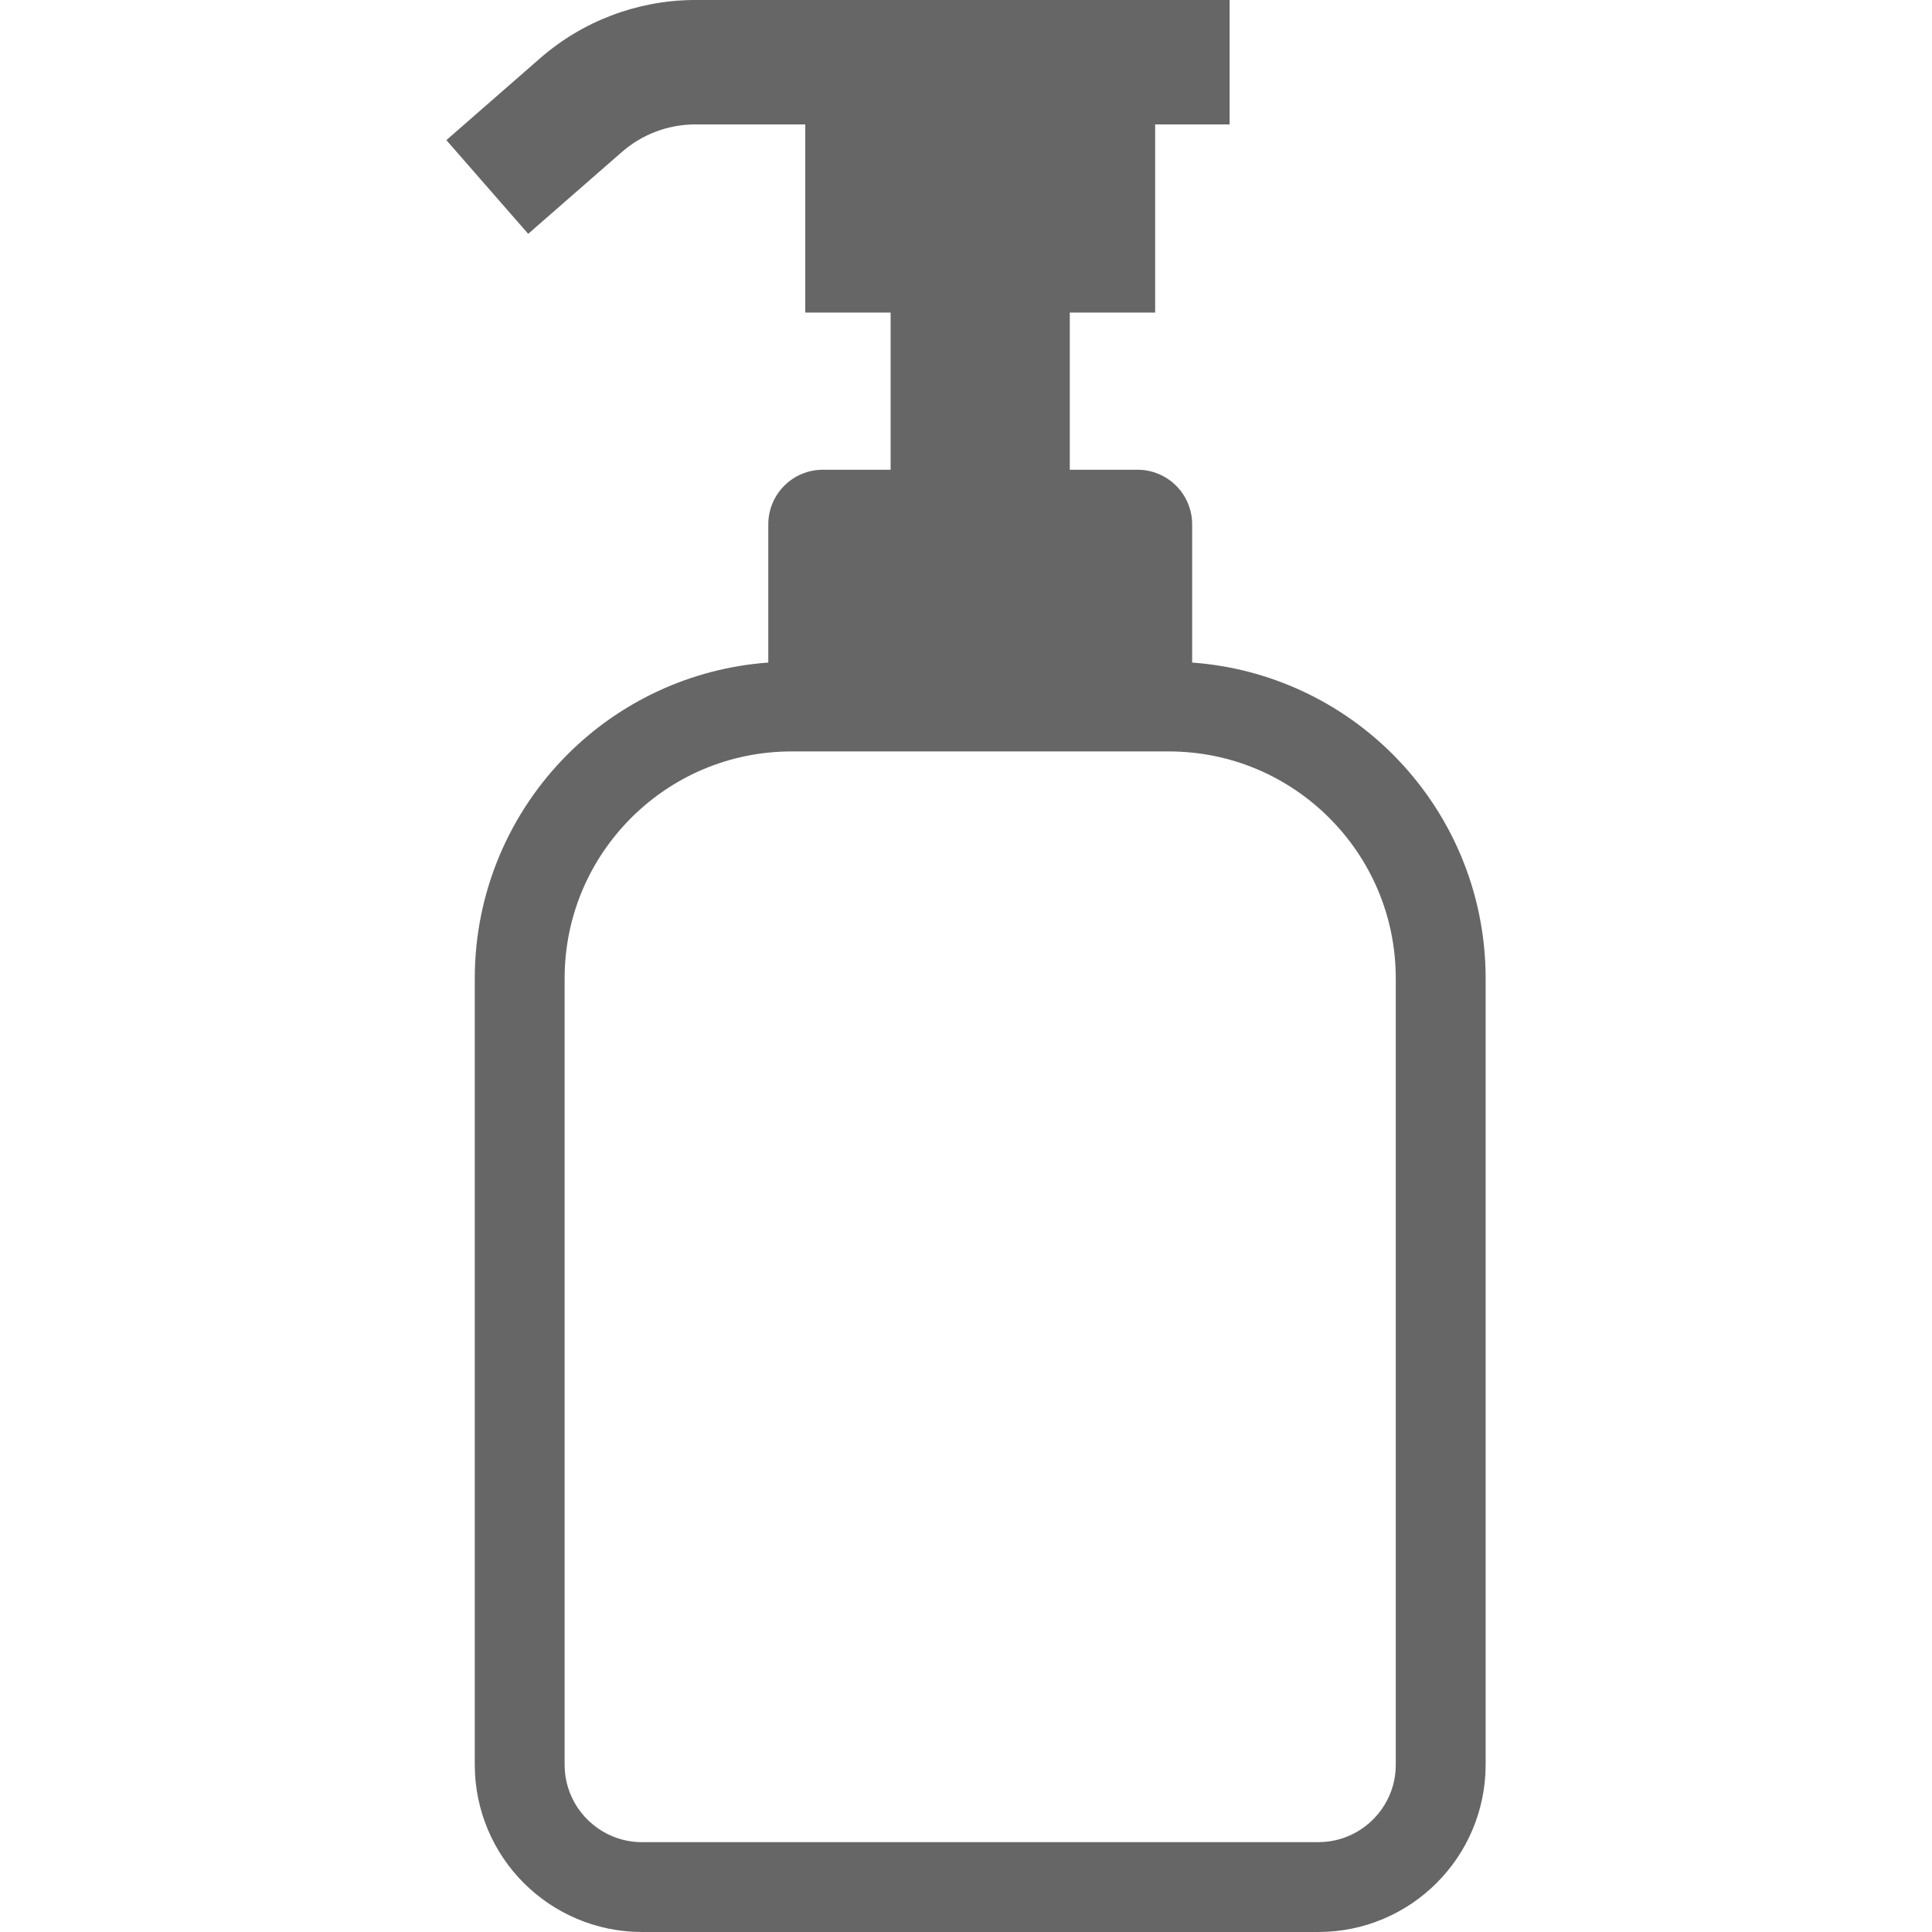
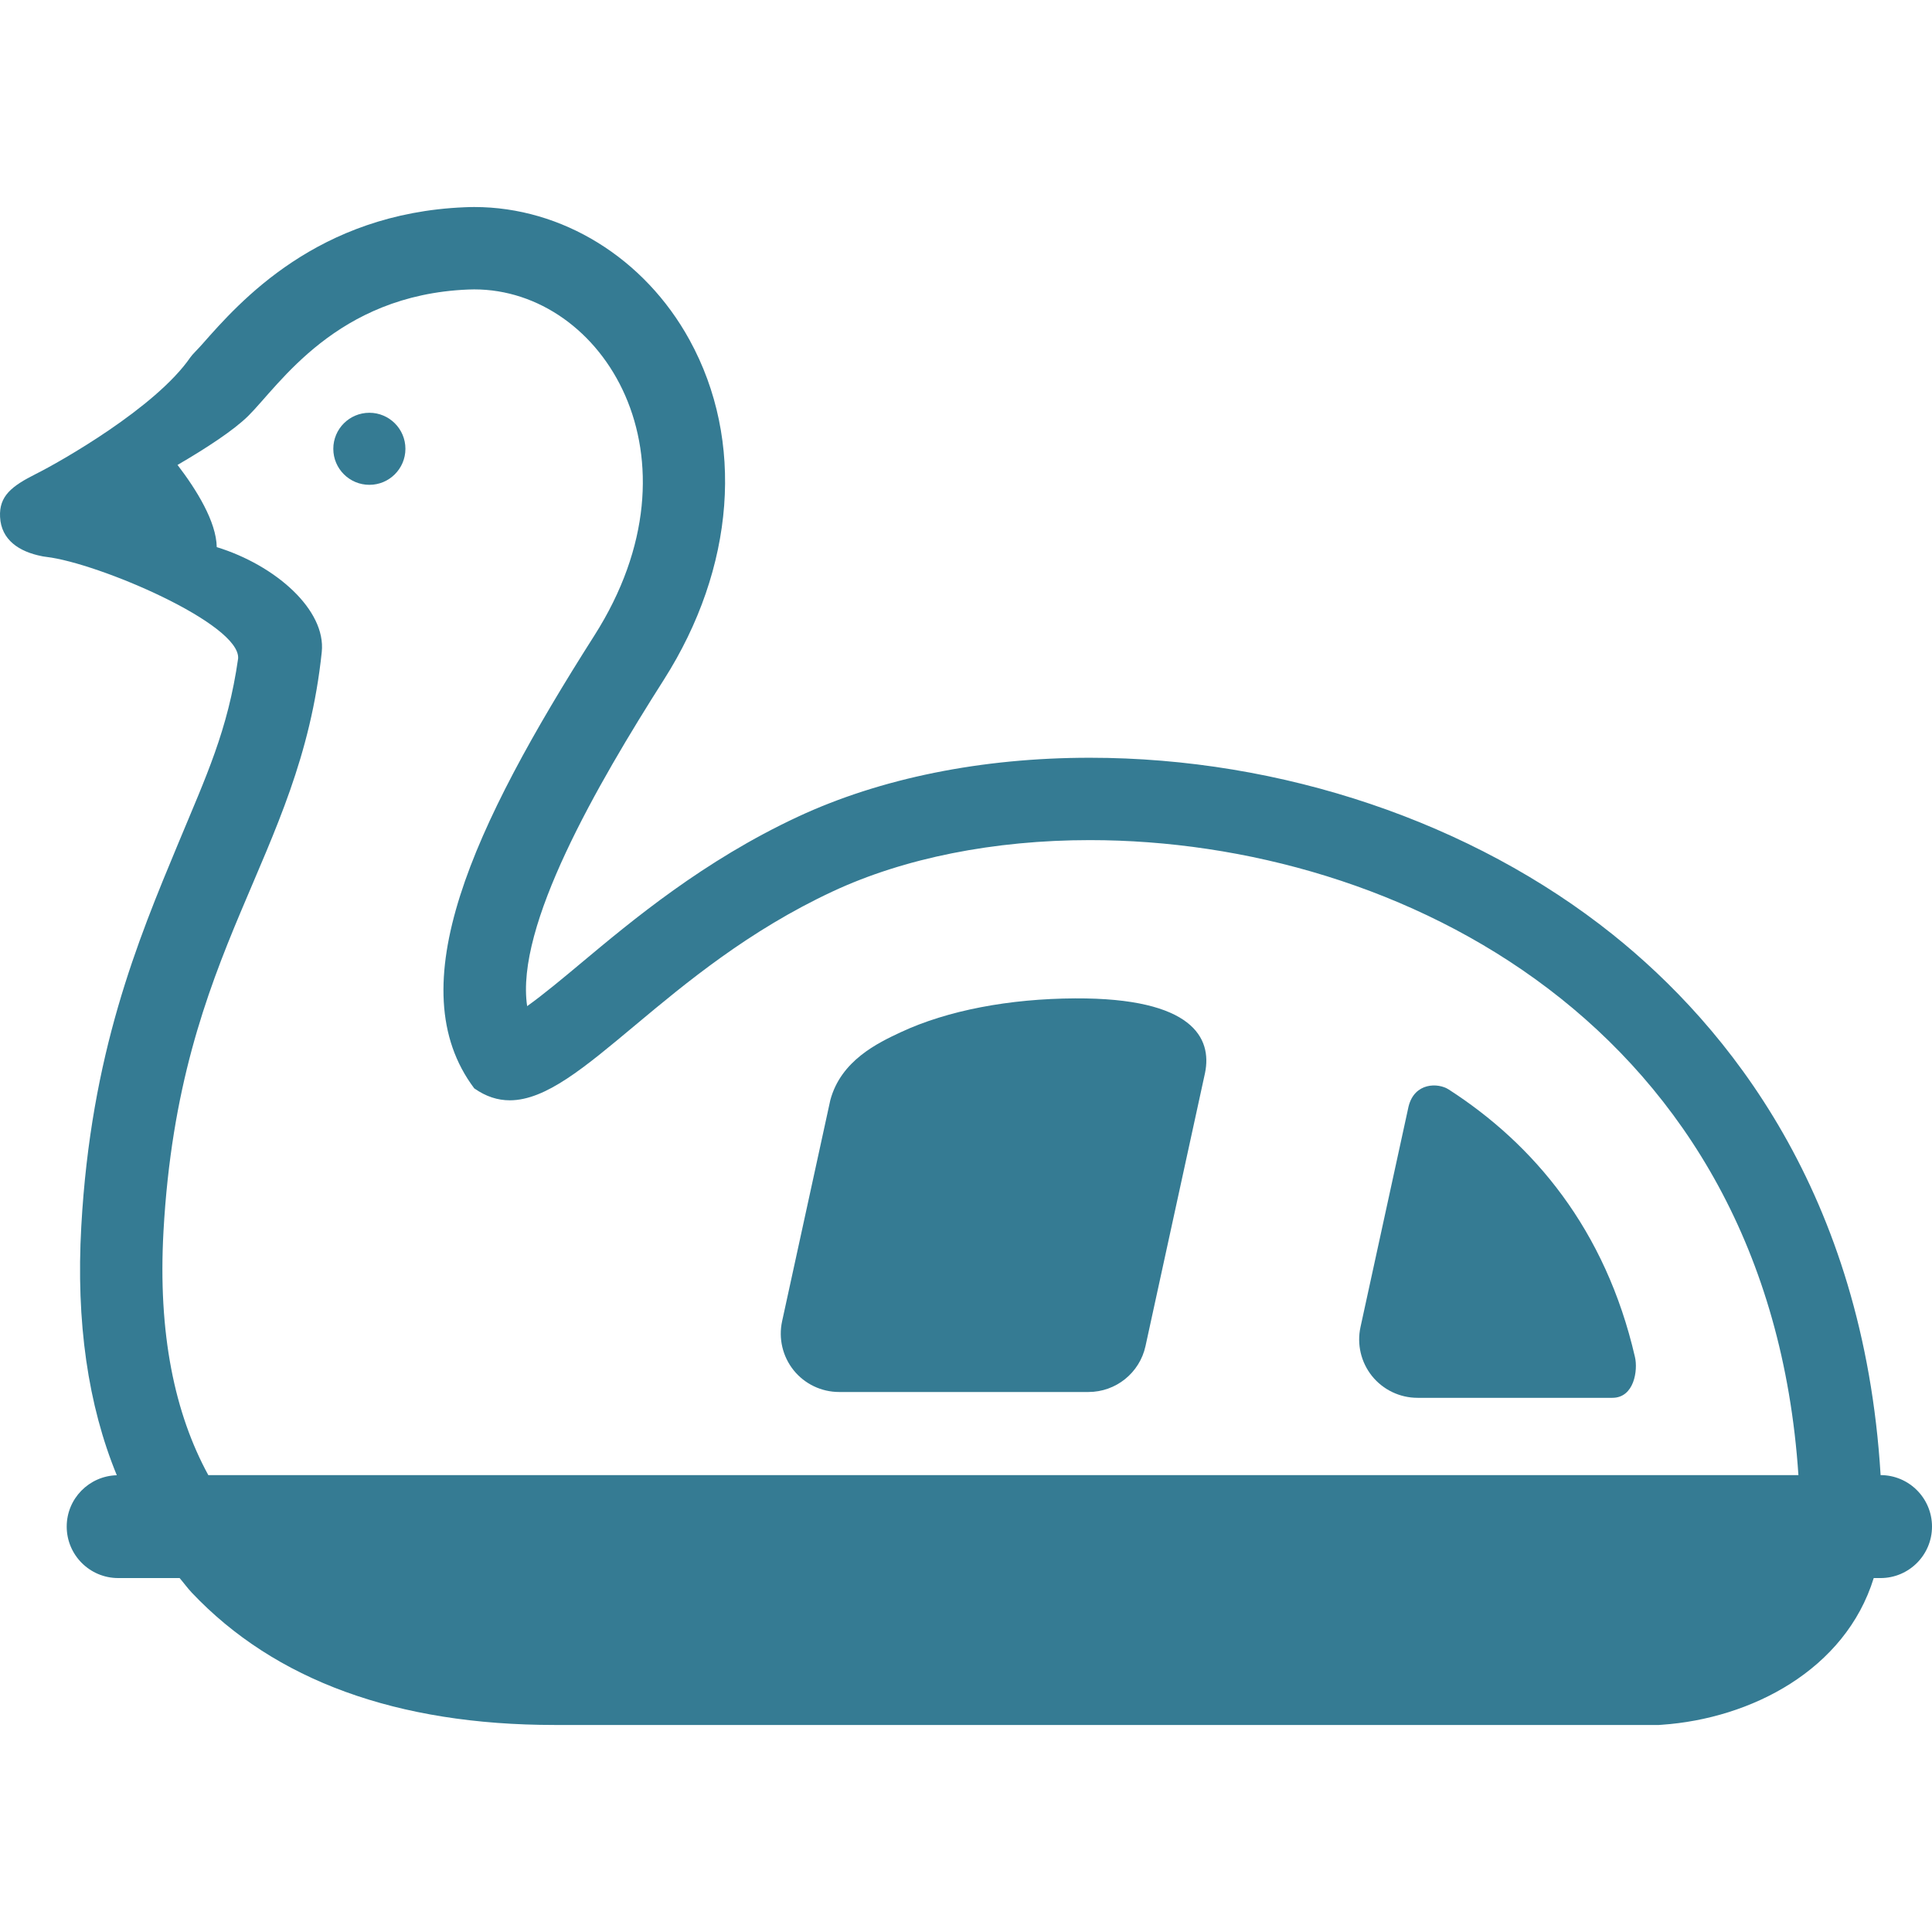
- <svg xmlns="http://www.w3.org/2000/svg" version="1.1" id="_x32_" x="0px" y="0px" viewBox="0 0 512 512" style="width: 256px; height: 256px; opacity: 1;" xml:space="preserve">
+ <svg xmlns="http://www.w3.org/2000/svg" version="1.1" id="_x32_" x="0px" y="0px" viewBox="0 0 512 512" style="width: 64px; height: 64px; opacity: 1;" xml:space="preserve">
  <style type="text/css">
	.st0{fill:#4B4B4B;}
</style>
  <g>
-     <path class="st0" d="M369.109,199.92c-13.792-13.807-32.482-22.831-53.178-24.335v-36.624c0-7.996-6.486-14.476-14.483-14.476   h-17.942V82.834h22.624V32.972h19.725V0h-77.686h-64.346h-0.115c-14.943,0.144-29.354,5.631-40.601,15.461L118.29,37.135   l21.688,24.831l24.824-21.682c5.328-4.652,12.138-7.248,19.222-7.313h29.383v49.863h22.616v41.651h-17.942   c-8.004,0-14.476,6.479-14.476,14.476v36.624c-20.696,1.504-39.4,10.528-53.192,24.335c-15.174,15.166-24.594,36.229-24.594,59.384   v208.362c0,12.196,4.984,23.364,12.987,31.346c7.99,8.004,19.15,12.995,31.353,12.987h179.21   c12.204,0.008,23.364-4.984,31.346-12.987c8.011-7.982,13.001-19.15,12.994-31.346V259.304   C393.717,236.149,384.289,215.086,369.109,199.92z M369.892,467.667c0,2.862-0.568,5.53-1.61,7.982   c-1.539,3.667-4.163,6.824-7.45,9.039c-3.279,2.215-7.17,3.495-11.463,3.502H170.16c-2.869,0-5.537-0.575-7.989-1.611   c-3.668-1.546-6.817-4.171-9.04-7.442c-2.215-3.3-3.495-7.177-3.502-11.47V259.304c0.008-16.654,6.716-31.62,17.626-42.543   c10.923-10.909,25.895-17.618,42.542-17.625h99.935c16.648,0.008,31.62,6.716,42.543,17.625   c10.909,10.923,17.618,25.888,17.618,42.543V467.667z" style="fill: rgb(102, 102, 102);" />
+     <path class="st0" d="M383.924,288.725c-2.796-1.816-9.054-1.91-10.643,4.511l-12.735,58.45c-0.994,4.567,0.133,9.344,3.062,12.993   c2.937,3.635,7.37,5.757,12.046,5.757c0,0,45.84,0,51.644,0c5.796,0,6.798-7.323,5.984-10.808   C425.473,325.74,406.378,303.184,383.924,288.725z" style="fill: rgb(53, 123, 147);" />
+     <path class="st0" d="M284.928,264.58c-17.41,0.086-33.811,3.18-46.185,8.952c-6.125,2.859-15.898,7.518-18.703,18.022   l-12.773,58.583c-0.994,4.574,0.133,9.351,3.062,13.001c2.937,3.642,7.37,5.756,12.046,5.756h66.078   c7.268,0,13.565-5.059,15.116-12.163l15.774-72.375C321.245,275.114,316.131,264.431,284.928,264.58z" style="fill: rgb(53, 123, 147);" />
+     <path class="st0" d="M498.38,390.917c-4.534-74.623-40.624-118.952-70.981-143.254c-37.218-29.777-87.718-46.851-138.571-46.851   c-28.704,0-55.474,5.42-77.411,15.648c-25,11.67-43.75,27.342-57.44,38.776c-4.456,3.728-9.986,8.349-14.277,11.403   c-3.18-21.186,18.468-58.583,36.223-86.496c18.906-29.715,21.452-63.384,6.822-90.037c-11.928-21.741-33.795-35.244-57.072-35.244   c-0.853,0-1.699,0.023-2.553,0.063c-39.003,1.629-59.578,25.008-69.478,36.239c-1.277,1.464-2.639,2.717-3.203,3.547   c-9.163,13.315-34.445,27.647-40.883,30.866c-6.477,3.25-9.829,5.882-9.539,11.434c0.306,6.078,5.052,9.195,11.059,10.378   c0,0,0.439,0.11,1.222,0.196c13.722,1.606,51.495,17.724,50.806,26.942c-2.726,19.039-8.435,31.1-15.836,48.91   c-10.863,26.096-23.175,55.669-25.728,101.604c-1.418,25.32,1.778,47.344,9.414,65.913c-7.354,0.196-13.275,6.196-13.275,13.604   c0,7.527,6.102,13.644,13.644,13.644h16.275c1.096,1.277,2.076,2.639,3.234,3.877c22.016,23.261,54.362,35.056,96.16,35.056h291.89   h0.768l0.751-0.055c23.582-1.629,48.606-14.474,56.156-38.877h1.801c7.542,0,13.643-6.117,13.643-13.644   S505.907,390.933,498.38,390.917z M55.201,390.917c-8.881-16.282-13.384-37.46-11.873-64.653   c4.221-75.735,36.121-98.134,41.94-153.452c1.182-11.184-12.273-23.034-27.828-27.819c-0.117-6.759-5.349-15.194-10.393-21.781   c7.606-4.433,14.881-9.171,18.75-13c8.271-8.2,23.3-32.025,58.231-33.482c0.548-0.023,1.096-0.038,1.644-0.038   c34.194,0,61.92,44.462,31.83,91.743c-32.236,50.657-52.004,93.154-31.822,119.993c3.117,2.186,6.219,3.165,9.422,3.165   c18.993,0,41.071-34.586,85.541-55.341c18.978-8.866,42.778-13.612,68.186-13.612c81.601,0,179.822,48.974,187.771,168.277H55.201z   " style="fill: rgb(53, 123, 147);" />
+     <path class="st0" d="M97.893,109.389c-5.287,0-9.563,4.276-9.563,9.547c0,5.272,4.276,9.548,9.563,9.548   c5.263,0,9.547-4.276,9.547-9.548C107.44,113.666,103.156,109.389,97.893,109.389z" style="fill: rgb(53, 123, 147);" />
  </g>
</svg>
